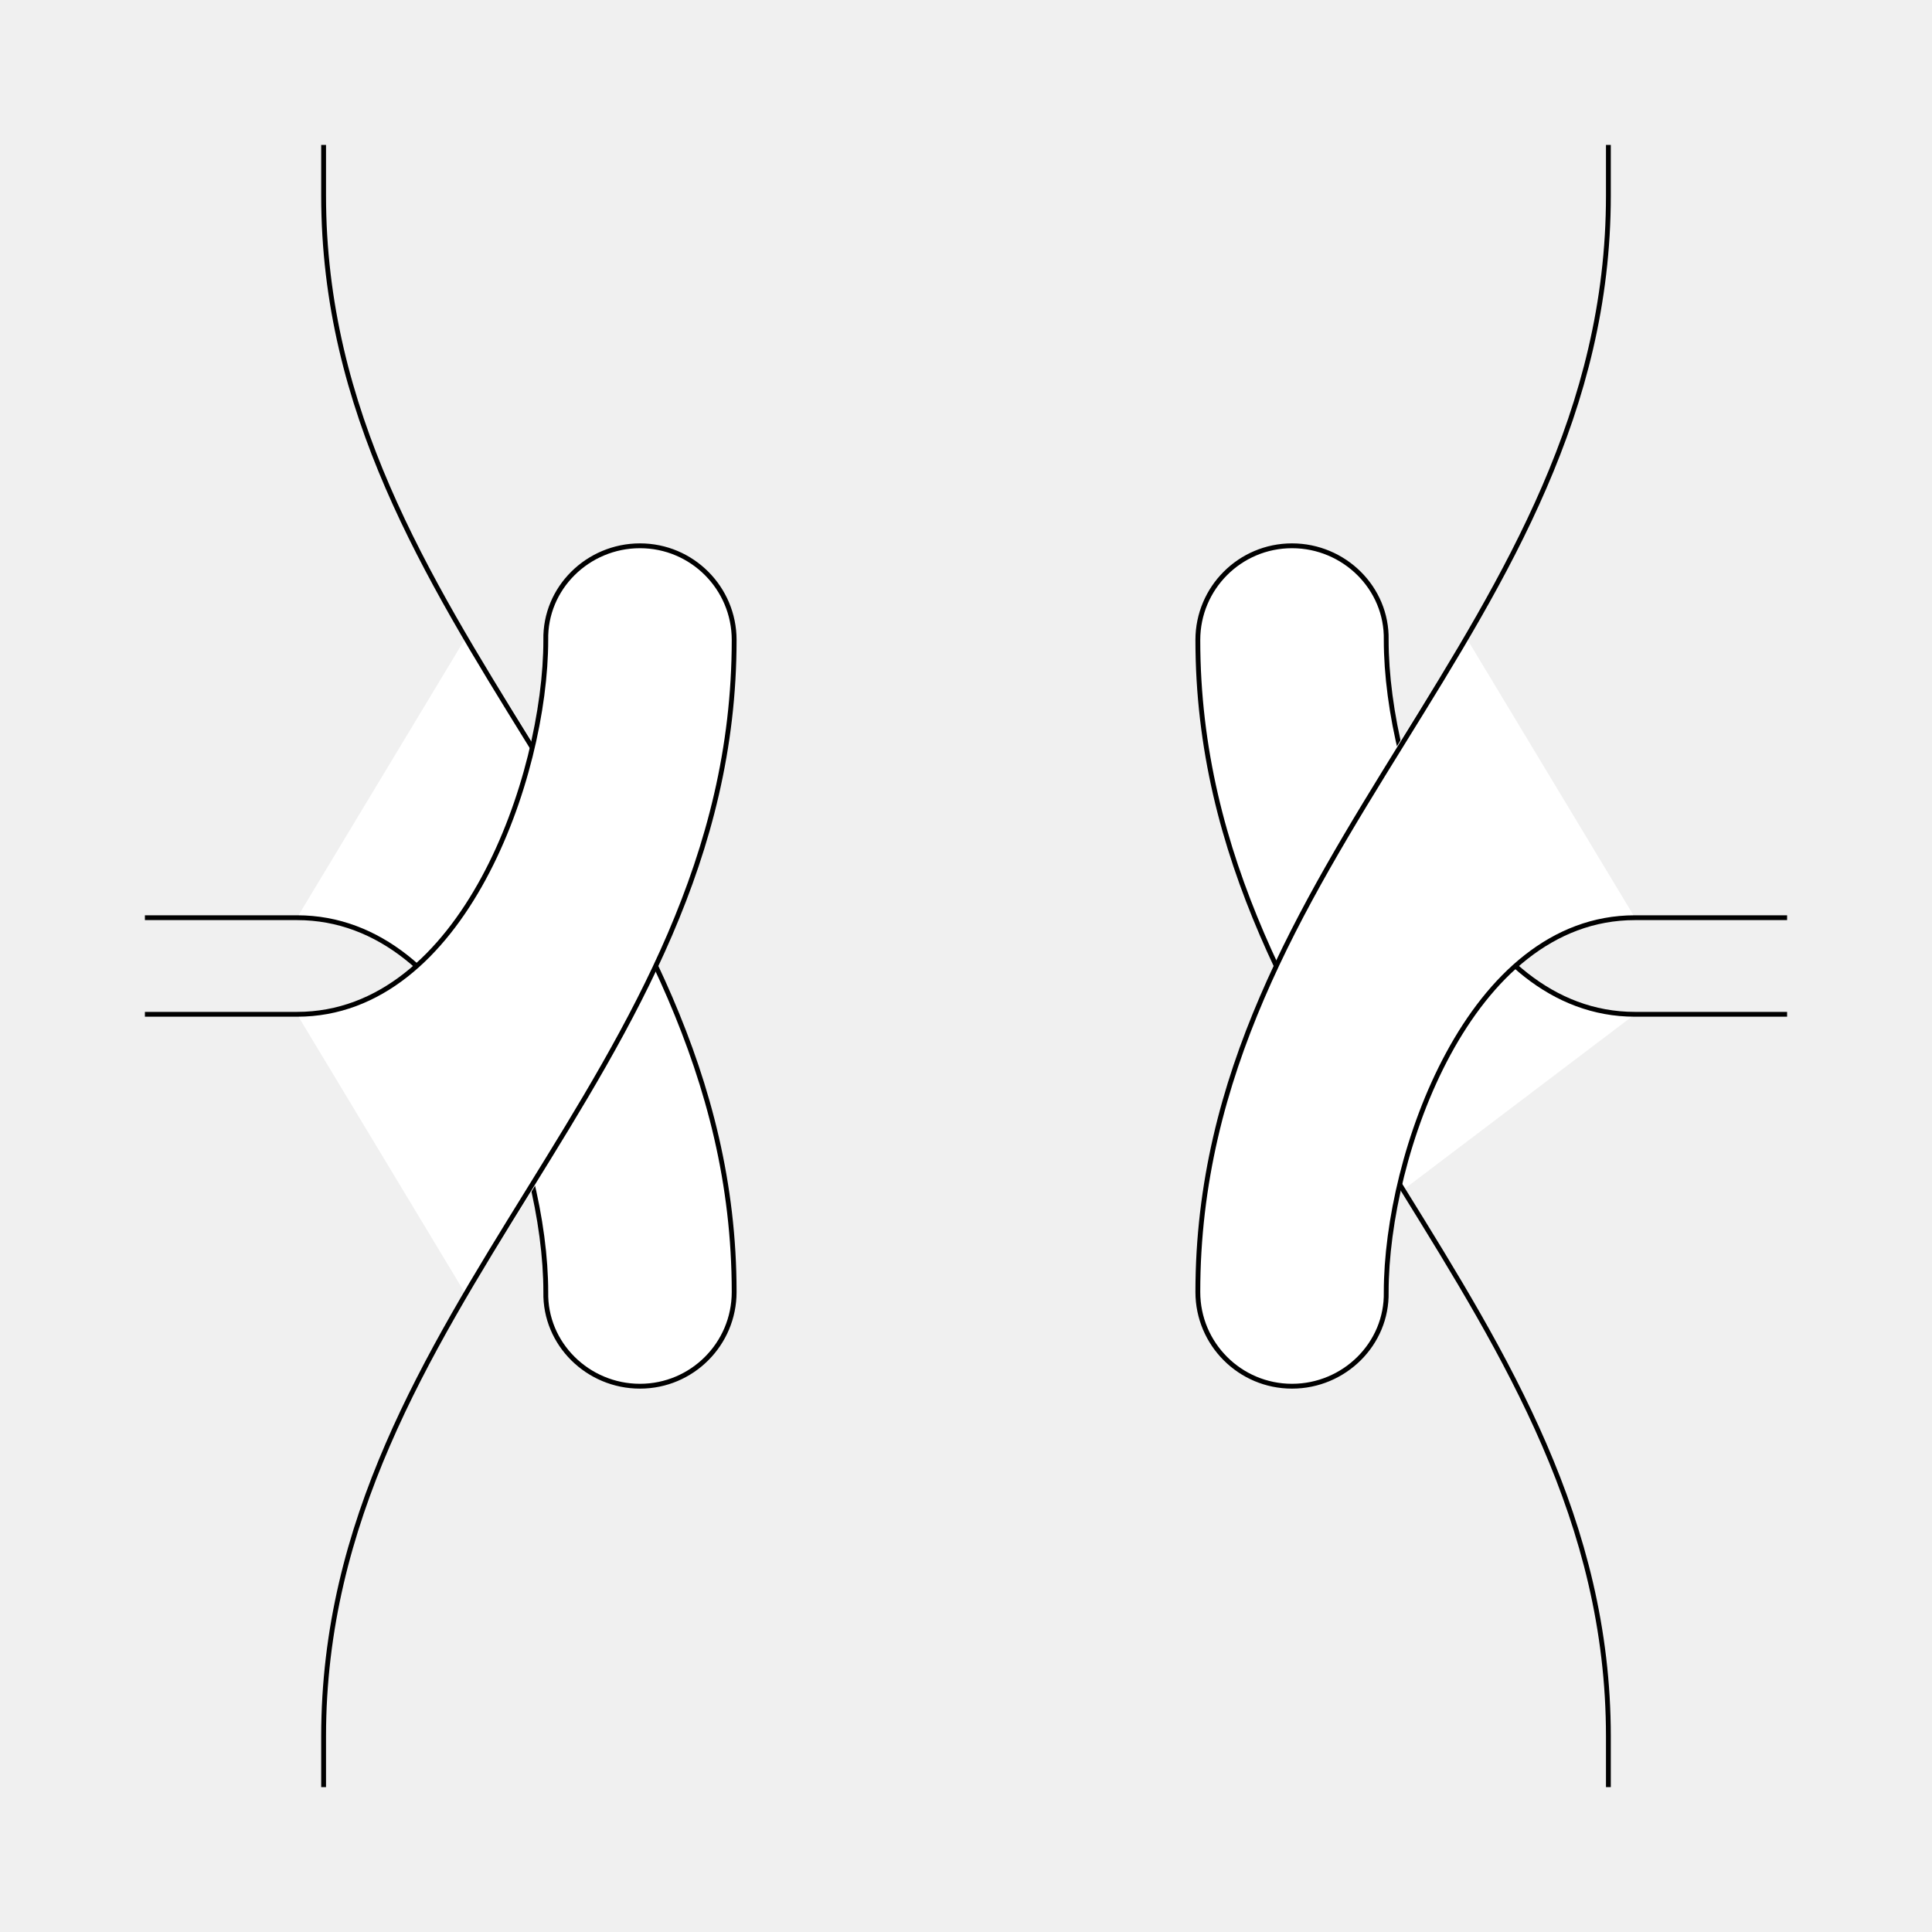
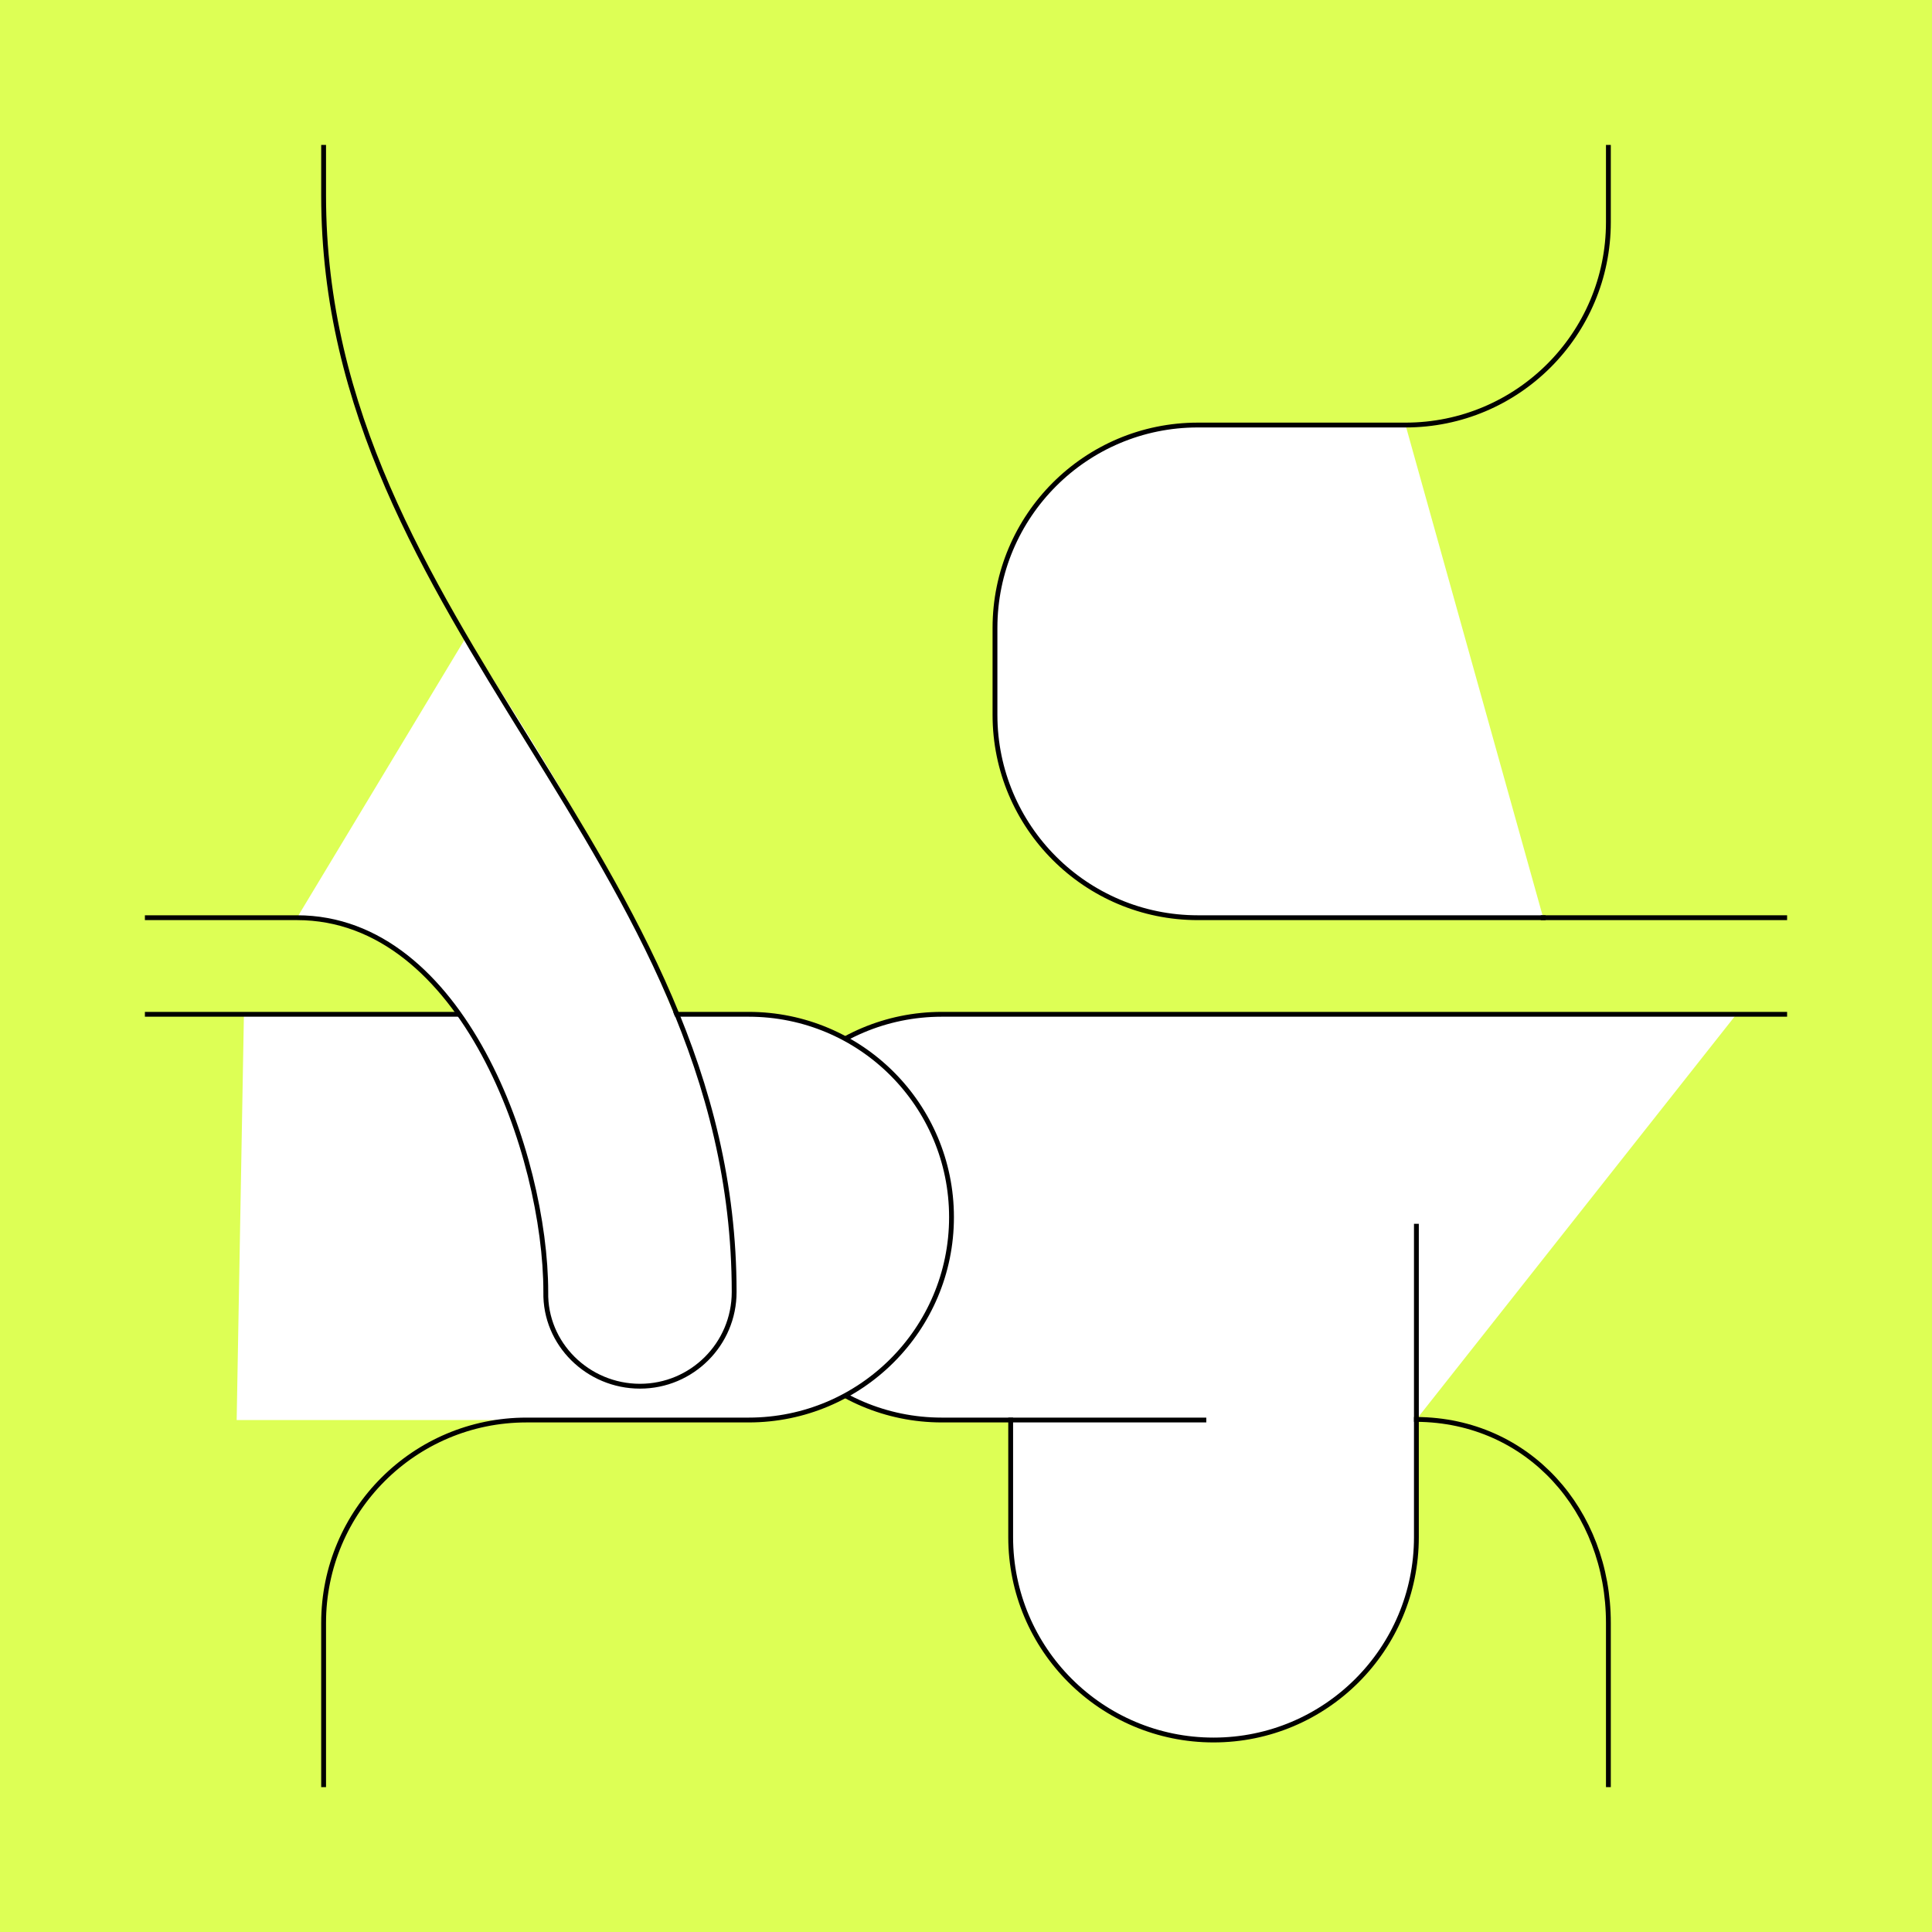
<svg xmlns="http://www.w3.org/2000/svg" style="display:inline" version="1.1" id="svg2902" height="400" width="400">
  <defs id="defs2904" />
-   <g id="bg" style="display:none">
+   <g id="bg" style="display:inline">
    <path style="fill:#ddff55" d="M 400,0 400,400 0,400 0,0 z" id="bgrect" />
  </g>
  <g id="XX_referenz" style="display:none">
    <path id="innerframe" style="fill:none;stroke:#ff0000;stroke-width:1" d="m 40.5,40.5 319,0 0,319 -319,0 0,-319 z" />
    <path id="outerframe" style="fill:none;stroke:#ff0000;stroke-width:1" d="m 30.5,30.5 339,0 0,339 -339,0 0,-339 z" />
    <path style="opacity:0.5;fill:none;stroke:#ffc200;stroke-width:1px;stroke-linecap:square" d="m 189,30.5 0,10" id="ref-S-top-1" />
    <path style="opacity:0.5;fill:none;stroke:#ffc200;stroke-width:1px;stroke-linecap:square" d="m 191,30.5 0,10" id="ref-S-top-2" />
    <path style="opacity:0.5;fill:none;stroke:#ffc200;stroke-width:1px;stroke-linecap:square" d="m 209,30.5 0,10" id="ref-S-top-3" />
    <path style="opacity:0.5;fill:none;stroke:#ffc200;stroke-width:1px;stroke-linecap:square" d="m 211,30.5 0,10" id="ref-S-top-4" />
    <path style="opacity:0.5;fill:none;stroke:#00ff00;stroke-width:1px;stroke-linecap:square" d="m 199,30.5 0,10" id="ref-I-top-1" />
    <path style="opacity:0.5;fill:none;stroke:#00ff00;stroke-width:1px;stroke-linecap:square" d="m 201,30.5 0,10" id="ref-I-top-2" />
    <path style="opacity:0.5;fill:none;stroke:#00ffcc;stroke-width:1px;stroke-linecap:square" d="m 66,30.5 0,10" id="ref-C-top-1" />
    <path style="opacity:0.5;fill:none;stroke:#00ffcc;stroke-width:1px;stroke-linecap:square" d="m 68,30.5 0,10" id="ref-C-top-2" />
    <path style="opacity:0.5;fill:none;stroke:#00ffcc;stroke-width:1px;stroke-linecap:square" d="m 92,30.5 0,10" id="ref-C-top-3" />
    <path style="opacity:0.5;fill:none;stroke:#00ffcc;stroke-width:1px;stroke-linecap:square" d="m 94,30.5 0,10" id="ref-C-top-4" />
    <path style="opacity:0.5;fill:none;stroke:#00ffcc;stroke-width:1px;stroke-linecap:square" d="m 306,30.5 0,10" id="ref-C-top-5" />
    <path style="opacity:0.5;fill:none;stroke:#00ffcc;stroke-width:1px;stroke-linecap:square" d="m 308,30.5 0,10" id="ref-C-top-6" />
    <path style="opacity:0.5;fill:none;stroke:#00ffcc;stroke-width:1px;stroke-linecap:square" d="m 332,30.5 0,10" id="ref-C-top-7" />
    <path style="opacity:0.5;fill:none;stroke:#00ffcc;stroke-width:1px;stroke-linecap:square" d="m 334,30.5 0,10" id="ref-C-top-8" />
    <path style="opacity:0.5;fill:none;stroke:#ffc200;stroke-width:1px;stroke-linecap:square" d="m 369.5,189 -10,0" id="ref-S-right-1" />
    <path style="opacity:0.5;fill:none;stroke:#ffc200;stroke-width:1px;stroke-linecap:square" d="m 369.5,191 -10,0" id="ref-S-right-2" />
    <path style="opacity:0.5;fill:none;stroke:#ffc200;stroke-width:1px;stroke-linecap:square" d="m 369.5,209 -10,0" id="ref-S-right-3" />
    <path style="opacity:0.5;fill:none;stroke:#ffc200;stroke-width:1px;stroke-linecap:square" d="m 369.5,211 -10,0" id="ref-S-right-4" />
    <path style="opacity:0.5;fill:none;stroke:#00ff00;stroke-width:1px;stroke-linecap:square" d="m 369.5,199 -10,0" id="ref-I-right-1" />
    <path style="opacity:0.5;fill:none;stroke:#00ff00;stroke-width:1px;stroke-linecap:square" d="m 369.5,201 -10,0" id="ref-I-right-2" />
    <path style="opacity:0.5;fill:none;stroke:#00ffcc;stroke-width:1px;stroke-linecap:square" d="m 369.5,66 -10,0" id="ref-C-right-1" />
    <path style="opacity:0.5;fill:none;stroke:#00ffcc;stroke-width:1px;stroke-linecap:square" d="m 369.5,68 -10,0" id="ref-C-right-2" />
    <path style="opacity:0.5;fill:none;stroke:#00ffcc;stroke-width:1px;stroke-linecap:square" d="m 369.5,92 -10,0" id="ref-C-right-3" />
    <path style="opacity:0.5;fill:none;stroke:#00ffcc;stroke-width:1px;stroke-linecap:square" d="m 369.5,94 -10,0" id="ref-C-right-4" />
    <path style="opacity:0.5;fill:none;stroke:#00ffcc;stroke-width:1px;stroke-linecap:square" d="m 369.5,306 -10,0" id="ref-C-right-5" />
    <path style="opacity:0.5;fill:none;stroke:#00ffcc;stroke-width:1px;stroke-linecap:square" d="m 369.5,308 -10,0" id="ref-C-right-6" />
    <path style="opacity:0.5;fill:none;stroke:#00ffcc;stroke-width:1px;stroke-linecap:square" d="m 369.5,332 -10,0" id="ref-C-right-7" />
    <path style="opacity:0.5;fill:none;stroke:#00ffcc;stroke-width:1px;stroke-linecap:square" d="m 369.5,334 -10,0" id="ref-C-right-8" />
    <path style="opacity:0.5;fill:none;stroke:#ffc200;stroke-width:1px;stroke-linecap:square" d="m 189,369.5 0,-10" id="ref-S-bottom-1" />
    <path style="opacity:0.5;fill:none;stroke:#ffc200;stroke-width:1px;stroke-linecap:square" d="m 191,369.5 0,-10" id="ref-S-bottom-2" />
    <path style="opacity:0.5;fill:none;stroke:#ffc200;stroke-width:1px;stroke-linecap:square" d="m 209,369.5 0,-10" id="ref-S-bottom-3" />
    <path style="opacity:0.5;fill:none;stroke:#ffc200;stroke-width:1px;stroke-linecap:square" d="m 211,369.5 0,-10" id="ref-S-bottom-4" />
    <path style="opacity:0.5;fill:none;stroke:#00ff00;stroke-width:1px;stroke-linecap:square" d="m 199,369.5 0,-10" id="ref-I-bottom-1" />
    <path style="opacity:0.5;fill:none;stroke:#00ff00;stroke-width:1px;stroke-linecap:square" d="m 201,369.5 0,-10" id="ref-I-bottom-2" />
    <path style="opacity:0.5;fill:none;stroke:#00ffcc;stroke-width:1px;stroke-linecap:square" d="m 66,369.5 0,-10" id="ref-C-bottom-1" />
    <path style="opacity:0.5;fill:none;stroke:#00ffcc;stroke-width:1px;stroke-linecap:square" d="m 68,369.5 0,-10" id="ref-C-bottom-2" />
    <path style="opacity:0.5;fill:none;stroke:#00ffcc;stroke-width:1px;stroke-linecap:square" d="m 92,369.5 0,-10" id="ref-C-bottom-3" />
    <path style="opacity:0.5;fill:none;stroke:#00ffcc;stroke-width:1px;stroke-linecap:square" d="m 94,369.5 0,-10" id="ref-C-bottom-4" />
    <path style="opacity:0.5;fill:none;stroke:#00ffcc;stroke-width:1px;stroke-linecap:square" d="m 306,369.5 0,-10" id="ref-C-bottom-5" />
    <path style="opacity:0.5;fill:none;stroke:#00ffcc;stroke-width:1px;stroke-linecap:square" d="m 308,369.5 0,-10" id="ref-C-bottom-6" />
    <path style="opacity:0.5;fill:none;stroke:#00ffcc;stroke-width:1px;stroke-linecap:square" d="m 332,369.5 0,-10" id="ref-C-bottom-7" />
    <path style="opacity:0.5;fill:none;stroke:#00ffcc;stroke-width:1px;stroke-linecap:square" d="m 334,369.5 0,-10" id="ref-C-bottom-8" />
    <path style="opacity:0.5;fill:none;stroke:#ffc200;stroke-width:1px;stroke-linecap:square" d="m 30.5,189 10,0" id="ref-S-left-1" />
    <path style="opacity:0.5;fill:none;stroke:#ffc200;stroke-width:1px;stroke-linecap:square" d="m 30.5,191 10,0" id="ref-S-left-2" />
    <path style="opacity:0.5;fill:none;stroke:#ffc200;stroke-width:1px;stroke-linecap:square" d="m 30.5,209 10,0" id="ref-S-left-3" />
    <path style="opacity:0.5;fill:none;stroke:#ffc200;stroke-width:1px;stroke-linecap:square" d="m 30.5,211 10,0" id="ref-S-left-4" />
    <path style="opacity:0.5;fill:none;stroke:#00ff00;stroke-width:1px;stroke-linecap:square" d="m 40.5,199 -10,0" id="ref-I-left-1" />
    <path style="opacity:0.5;fill:none;stroke:#00ff00;stroke-width:1px;stroke-linecap:square" d="m 40.5,201 -10,0" id="ref-I-left-2" />
    <path style="opacity:0.5;fill:none;stroke:#00ffcc;stroke-width:1px;stroke-linecap:square" d="m 30.5,66 10,0" id="ref-C-left-1" />
    <path style="opacity:0.5;fill:none;stroke:#00ffcc;stroke-width:1px;stroke-linecap:square" d="m 30.5,68 10,0" id="ref-C-left-2" />
    <path style="opacity:0.5;fill:none;stroke:#00ffcc;stroke-width:1px;stroke-linecap:square" d="m 30.5,92 10,0" id="ref-C-left-3" />
    <path style="opacity:0.5;fill:none;stroke:#00ffcc;stroke-width:1px;stroke-linecap:square" d="m 30.5,94 10,0" id="ref-C-left-4" />
    <path style="opacity:0.5;fill:none;stroke:#00ffcc;stroke-width:1px;stroke-linecap:square" d="m 30.5,306 10,0" id="ref-C-left-5" />
    <path style="opacity:0.5;fill:none;stroke:#00ffcc;stroke-width:1px;stroke-linecap:square" d="m 30.5,308 10,0" id="ref-C-left-6" />
    <path style="opacity:0.5;fill:none;stroke:#00ffcc;stroke-width:1px;stroke-linecap:square" d="m 30.5,332 10,0" id="ref-C-left-7" />
    <path style="opacity:0.5;fill:none;stroke:#00ffcc;stroke-width:1px;stroke-linecap:square" d="m 30.5,334 10,0" id="ref-C-left-8" />
    <path style="fill:none;stroke:#000000;stroke-width:1px;stroke-linecap:square" d="m 190,30.5 0,10" id="S-top-1" />
    <path style="fill:none;stroke:#000000;stroke-width:1px;stroke-linecap:square" d="m 210,30.5 0,10" id="S-top-2" />
    <path style="fill:none;stroke:#000000;stroke-width:1px;stroke-linecap:square" d="m 369.5,190 -10,0" id="S-right-1" />
    <path style="fill:none;stroke:#000000;stroke-width:1px;stroke-linecap:square" d="m 369.5,210 -10,0" id="S-right-2" />
    <path style="fill:none;stroke:#000000;stroke-width:1px;stroke-linecap:square" d="m 190,369.5 0,-10" id="S-bottom-1" />
    <path style="fill:none;stroke:#000000;stroke-width:1px;stroke-linecap:square" d="m 210,369.5 0,-10" id="S-bottom-2" />
    <path style="fill:none;stroke:#000000;stroke-width:1px;stroke-linecap:square" d="m 30.5,190 10,0" id="S-left-1" />
    <path style="fill:none;stroke:#000000;stroke-width:1px;stroke-linecap:square" d="m 30.5,210 10,0" id="S-left-2" />
    <path style="fill:none;stroke:#000000;stroke-width:1px;stroke-linecap:square" d="m 200,30.5 0,10" id="I-top-1" />
    <path style="fill:none;stroke:#000000;stroke-width:1px;stroke-linecap:square" d="m 369.5,200 -10,0" id="I-right-1" />
    <path style="fill:none;stroke:#000000;stroke-width:1px;stroke-linecap:square" d="m 200,369.5 0,-10" id="I-bottom-1" />
    <path style="fill:none;stroke:#000000;stroke-width:1px;stroke-linecap:square" d="m 40.5,200 -10,0" id="I-left-1" />
    <path style="fill:none;stroke:#000000;stroke-width:1px;stroke-linecap:square" d="m 67,30.5 0,10" id="C-top-1" />
    <path style="fill:none;stroke:#000000;stroke-width:1px;stroke-linecap:square" d="m 93,30.5 0,10" id="C-top-2" />
    <path style="fill:none;stroke:#000000;stroke-width:1px;stroke-linecap:square" d="m 307,30.5 0,10" id="C-top-3" />
    <path style="fill:none;stroke:#000000;stroke-width:1px;stroke-linecap:square" d="m 333,30.5 0,10" id="C-top-4" />
    <path style="fill:none;stroke:#000000;stroke-width:1px;stroke-linecap:square" d="m 369.5,67 -10,0" id="C-right-1" />
    <path style="fill:none;stroke:#000000;stroke-width:1px;stroke-linecap:square" d="m 369.5,93 -10,0" id="C-right-2" />
    <path style="fill:none;stroke:#000000;stroke-width:1px;stroke-linecap:square" d="m 369.5,307 -10,0" id="C-right-3" />
    <path style="fill:none;stroke:#000000;stroke-width:1px;stroke-linecap:square" d="m 369.5,333 -10,0" id="C-right-4" />
    <path style="fill:none;stroke:#000000;stroke-width:1px;stroke-linecap:square" d="m 67,369.5 0,-10" id="C-bottom-1" />
    <path style="fill:none;stroke:#000000;stroke-width:1px;stroke-linecap:square" d="m 93,369.5 0,-10" id="C-bottom-2" />
    <path style="fill:none;stroke:#000000;stroke-width:1px;stroke-linecap:square" d="m 307,369.5 0,-10" id="C-bottom-3" />
    <path style="fill:none;stroke:#000000;stroke-width:1px;stroke-linecap:square" d="m 333,369.5 0,-10" id="C-bottom-4" />
    <path style="fill:none;stroke:#000000;stroke-width:1px;stroke-linecap:square" d="m 30.5,67 10,0" id="C-left-1" />
    <path style="fill:none;stroke:#000000;stroke-width:1px;stroke-linecap:square" d="m 30.5,93 10,0" id="C-left-2" />
    <path style="fill:none;stroke:#000000;stroke-width:1px;stroke-linecap:square" d="m 30.5,307 10,0" id="C-left-3" />
    <path style="fill:none;stroke:#000000;stroke-width:1px;stroke-linecap:square" d="m 30.5,333 10,0" id="C-left-4" />
  </g>
  <g id="layer1" style="display:none">
    <path style="fill:none;stroke:#000000;stroke-width:1px;stroke-linecap:square;display:inline" d="m 369.5,210 -10,0 -17.092,0 C 337.196,210 333,214.196 333,219.408 l 0,140.092 0,10" id="I-right-1-3" />
  </g>
  <g style="display:none" id="g4084">
    <path id="path4086" d="m 369.5,190 -10,0 -17.092,0 C 337.196,190 333,185.804 333,180.592 L 333,40.5 l 0,-10" style="fill:none;stroke:#000000;stroke-width:1px;stroke-linecap:square;display:inline" />
  </g>
  <g id="g4172" style="display:none">
    <path style="fill:none;stroke:#000000;stroke-width:1px;stroke-linecap:square;display:inline" d="m 30.5,190 10,0 17.092,0 C 62.804,190 67,185.804 67,180.592 L 67,40.5 l 0,-10" id="path4174" />
  </g>
  <g style="display:none" id="g4241">
    <path id="path4243" d="m 30.5,210 10,0 17.092,0 C 62.804,210 67,214.196 67,219.408 L 67,359.5 l 0,10" style="fill:none;stroke:#000000;stroke-width:1px;stroke-linecap:square;display:inline" />
  </g>
  <g id="layer2" style="display:none">
    <path id="path3216" d="M 309.5,210 195,210 c -23.196,0 -42,18.804 -42,42 0,23.196 18.804,42 42,42 l 86,0 z" style="fill:#ffffff;stroke:none;display:inline" />
    <path style="fill:none;stroke:#000000;stroke-width:1px;stroke-linecap:square;display:inline" d="m 369.5,210 -10,0 -164.5,0 c -23.196,0 -42,18.804 -42,42 0,23.196 18.804,42 42,42 l 96,0 c 23.196,0 42,18.804 42,42 l 0,23.5 0,10" id="I-right-1-7" />
  </g>
  <g style="display:none" id="g4106">
    <path style="fill:#ffffff;stroke:none;display:inline" d="m 309.5,190 -64.5,0 c -23.196,0 -42,-18.804 -42,-42 0,-23.196 18.804,-42 42,-42 l 36,0 z" id="path4108" />
    <path id="path4110" d="m 369.5,190 -10,0 -114.5,0 c -23.196,0 -42,-18.804 -42,-42 0,-23.196 18.804,-42 42,-42 l 46,0 c 23.196,0 42,-18.804 42,-42 l 0,-23.5 0,-10" style="fill:none;stroke:#000000;stroke-width:1px;stroke-linecap:square;display:inline" />
  </g>
  <g id="g4183" style="display:none">
    <path id="path4185" d="m 90.5,190 64.5,0 c 23.196,0 42,-18.804 42,-42 0,-23.196 -18.804,-42 -42,-42 l -36,0 z" style="fill:#ffffff;stroke:none;display:inline" />
    <path style="fill:none;stroke:#000000;stroke-width:1px;stroke-linecap:square;display:inline" d="m 30.5,190 10,0 114.5,0 c 23.196,0 42,-18.804 42,-42 0,-23.196 -18.804,-42 -42,-42 l -46,0 C 85.804,106 67,87.196 67,64 l 0,-23.5 0,-10" id="path4187" />
  </g>
-   <g style="display:none" id="g4252">
-     <path style="fill:#ffffff;stroke:none;display:inline" d="m 90.5,210 64.5,0 c 23.196,0 42,18.804 42,42 0,23.196 -18.804,42 -42,42 l -36,0 z" id="path4254" />
+   <g id="g3230" style="display:inline">
+     <path id="path3264" d="M 359.5,210 195,210 c -23.196,0 -42,18.804 -42,42 0,23.196 18.804,42 42,42 l 14.25,0 0,24.25 c 0,23.196 18.804,42 42,42 23.196,0 42,-18.804 42,-42 l 0,-24.375 z" style="fill:#ffffff;stroke:none;display:inline" />
+     <path style="fill:none;stroke:#000000;stroke-width:1px;stroke-linecap:square;display:inline" d="M 293.25,293.875 C 316.446,294 333,312.804 333,336 l 0,23.5 0,10" id="path3232" />
+     <path style="fill:none;stroke:#000000;stroke-width:1px;stroke-linecap:square;display:inline" d="m 209.25,294 0,24.25 c 0,23.196 18.804,42 42,42 23.196,0 42,-18.804 42,-42 l 0,-64.375" id="path3268" />
+     <path style="fill:none;stroke:#000000;stroke-width:1px;stroke-linecap:square;display:inline" d="m 369.5,210 -10,0 -164.5,0 c -23.196,0 -42,18.804 -42,42 0,23.196 18.804,42 42,42 l 54.25,0" id="path3260" />
+   </g>
+   <g style="display:inline" id="g4252">
+     <path style="fill:#ffffff;stroke:none;display:inline" d="m 50.5,210 104.5,0 c 23.196,0 42,18.804 42,42 0,23.196 -18.804,42 -42,42 l -106,0 z" id="path4254" />
    <path id="path4256" d="m 30.5,210 10,0 114.5,0 c 23.196,0 42,18.804 42,42 0,23.196 -18.804,42 -42,42 l -46,0 c -23.196,0 -42,18.804 -42,42 l 0,23.5 0,10" style="fill:none;stroke:#000000;stroke-width:1px;stroke-linecap:square;display:inline" />
  </g>
  <g id="g3218" style="display:none">
    <path id="path3248" d="M 319.5,210 105,210 c -23.196,0 -42,18.804 -42,42 0,23.196 18.804,42 42,42 l 12.216,0 c 31.843,0 42,18.804 42,42 l 0.034,6.25 0,9 c 0,23.196 18.804,42 42,42 23.196,0 42,-18.804 42,-42 l 0,-7.5 0.081,-7.75 c 0,-23.196 18.804,-42 42,-42 l 2.967,0 z" style="fill:#ffffff;stroke:none;display:inline" zpos="1995" />
    <path style="fill:none;stroke:#000000;stroke-width:1px;stroke-linecap:square;display:inline" d="m 369.5,210 -50,0" id="path3244" />
    <path style="fill:none;stroke:#000000;stroke-width:1px;stroke-linecap:square;display:inline" d="M 319.5,210 105,210 c -23.196,0 -42,18.804 -42,42 0,23.196 18.804,42 42,42 l 12.216,0 c 33.079,0 42,18.804 42,42 l 0.034,6.25 0,9 c 0,23.196 18.804,42 42,42 23.196,0 42,-18.804 42,-42 l 0,-7.5 0.081,-7.75 c 0,-23.196 18.804,-42 42,-42 l 2.967,0" id="path3226" zpos="2000" />
    <path style="fill:none;stroke:#000000;stroke-width:1px;stroke-linecap:square;display:inline" d="m 333,369.5 0,-10 0,-23.5 c 0,-23.196 -18.804,-42 -42,-42 l -2.714,-0.014" id="path3222" />
  </g>
-   <g style="display:none" id="g4119">
+   <g style="display:inline" id="g4119">
    <path id="path4170" d="m 291,88 -43,0 c -23.196,0 -42,18.804 -42,42 l 0,18 c 0,23.196 18.804,42 42,42 l 71.5,0 z" style="fill:#ffffff;stroke:none;display:inline" />
    <path id="path4123" d="m 369.5,190 -50,0" style="fill:none;stroke:#000000;stroke-width:1px;stroke-linecap:square;display:inline" />
    <path style="fill:none;stroke:#000000;stroke-width:1px;stroke-linecap:square;display:inline" d="m 333,30.5 0,10 0,5.5 c 0,23.196 -18.804,42 -42,42 l -43,0 c -23.196,0 -42,18.804 -42,42 l 0,18 c 0,23.196 18.804,42 42,42 l 71.5,0" id="path4168" />
  </g>
  <g id="g4196" style="display:none">
    <path style="fill:#ffffff;stroke:none;display:inline" d="m 109,88 43,0 c 23.196,0 42,18.804 42,42 l 0,18 c 0,23.196 -18.804,42 -42,42 l -71.5,0 z" id="path4198" />
    <path style="fill:none;stroke:#000000;stroke-width:1px;stroke-linecap:square;display:inline" d="m 30.5,190 50,0" id="path4200" />
    <path id="path4202" d="m 67,30.5 0,10 0,5.5 c 0,23.196 18.804,42 42,42 l 43,0 c 23.196,0 42,18.804 42,42 l 0,18 c 0,23.196 -18.804,42 -42,42 l -71.5,0" style="fill:none;stroke:#000000;stroke-width:1px;stroke-linecap:square;display:inline" />
  </g>
  <g style="display:none" id="g4265">
-     <path id="path4267" d="m 109,312 43,0 c 23.196,0 42,-18.804 42,-42 l 0,-18 c 0,-23.196 -18.804,-42 -42,-42 l -71.5,0 z" style="fill:#ffffff;stroke:none;display:inline" />
+     <path id="path4267" d="m 39,312 113,0 c 23.196,0 42,-18.804 42,-42 l 0,-18 c 0,-23.196 -18.804,-42 -42,-42 l -111.5,0 z" style="fill:#ffffff;stroke:none;display:inline" />
    <path id="path4269" d="m 30.5,210 50,0" style="fill:none;stroke:#000000;stroke-width:1px;stroke-linecap:square;display:inline" />
    <path style="fill:none;stroke:#000000;stroke-width:1px;stroke-linecap:square;display:inline" d="m 67,369.5 0,-10 0,-5.5 c 0,-23.196 18.804,-42 42,-42 l 43,0 c 23.196,0 42,-18.804 42,-42 l 0,-18 c 0,-23.196 -18.804,-42 -42,-42 l -71.5,0" id="path4271" />
-   </g>
-   <g id="g3230" style="display:none">
-     <path id="path3264" d="M 359.5,210 195,210 c -23.196,0 -42,18.804 -42,42 0,23.196 18.804,42 42,42 l 14.25,0 0,24.25 c 0,23.196 18.804,42 42,42 23.196,0 42,-18.804 42,-42 l 0,-24.375 z" style="fill:#ffffff;stroke:none;display:inline" />
-     <path style="fill:none;stroke:#000000;stroke-width:1px;stroke-linecap:square;display:inline" d="M 293.25,293.875 C 316.446,294 333,312.804 333,336 l 0,23.5 0,10" id="path3232" />
-     <path style="fill:none;stroke:#000000;stroke-width:1px;stroke-linecap:square;display:inline" d="m 209.25,294 0,24.25 c 0,23.196 18.804,42 42,42 23.196,0 42,-18.804 42,-42 l 0,-64.375" id="path3268" />
-     <path style="fill:none;stroke:#000000;stroke-width:1px;stroke-linecap:square;display:inline" d="m 369.5,210 -10,0 -164.5,0 c -23.196,0 -42,18.804 -42,42 0,23.196 18.804,42 42,42 l 54.25,0" id="path3260" />
  </g>
  <g style="display:none" id="g4136">
    <path style="fill:#ffffff;stroke:none;display:inline" d="M 359.5,190 145,190 c -23.196,0 -42,-18.804 -42,-42 0,-23.196 18.804,-42 42,-42 l 64.25,0 0,-24.25 c 0,-23.196 18.804,-42 42,-42 23.196,0 42,18.804 42,42 l 0,24.375 z" id="path4138" />
    <path id="path4140" d="M 293.25,106.125 C 316.446,106 333,87.196 333,64 l 0,-23.5 0,-10" style="fill:none;stroke:#000000;stroke-width:1px;stroke-linecap:square;display:inline" />
    <path id="path4142" d="m 209.25,106 0,-24.25 c 0,-23.196 18.804,-42 42,-42 23.196,0 42,18.804 42,42 l 0,44.375" style="fill:none;stroke:#000000;stroke-width:1px;stroke-linecap:square;display:inline" />
    <path id="path4144" d="m 369.5,190 -10,0 -214.5,0 c -23.196,0 -42,-18.804 -42,-42 0,-23.196 18.804,-42 42,-42 l 74.25,0" style="fill:none;stroke:#000000;stroke-width:1px;stroke-linecap:square;display:inline" />
  </g>
  <g id="g4211" style="display:none">
    <path id="path4213" d="m 40.5,190 184.5,0 c 23.196,0 42,-18.804 42,-42 0,-23.196 -18.804,-42 -42,-42 l -34.25,0 0,-24.25 c 0,-23.196 -18.804,-42 -42,-42 -23.196,0 -42,18.804 -42,42 l 0,24.375 z" style="fill:#ffffff;stroke:none;display:inline" />
    <path style="fill:none;stroke:#000000;stroke-width:1px;stroke-linecap:square;display:inline" d="M 106.75,106.125 C 83.554,106 67,87.196 67,64 l 0,-23.5 0,-10" id="path4215" />
    <path style="fill:none;stroke:#000000;stroke-width:1px;stroke-linecap:square;display:inline" d="m 190.75,106 0,-24.25 c 0,-23.196 -18.804,-42 -42,-42 -23.196,0 -42,18.804 -42,42 l 0,44.375" id="path4217" />
    <path style="fill:none;stroke:#000000;stroke-width:1px;stroke-linecap:square;display:inline" d="m 30.5,190 10,0 184.5,0 c 23.196,0 42,-18.804 42,-42 0,-23.196 -18.804,-42 -42,-42 l -44.25,0" id="path4219" />
  </g>
-   <g style="display:inline" id="g3250">
+   <g style="display:none" id="g3250">
    <path id="path3303" d="M 338.5,210 C 304.184,210 287,160.839 287,132.5 287.221,121.733 278.27,113 267.5,113 c -10.77,0 -19.5,8.73 -19.5,19.5 0,45.024 21.25,76.999 42.5,113.856 z" style="fill:#ffffff;stroke:none;display:inline" />
    <path style="fill:none;stroke:#000000;stroke-width:1px;stroke-linecap:square;display:inline" d="m 369.5,210 -10,0 -21,0 C 304.184,210 287,160.839 287,132.5 287.221,121.733 278.27,113 267.5,113 c -10.77,0 -19.5,8.73 -19.5,19.5 0,90.047 85,137.901 85,227 l 0,10" id="I-right-1-35" />
  </g>
-   <g id="g4153" style="display:inline">
+   <g id="g4153" style="display:none">
    <path style="fill:#ffffff;stroke:none;display:inline" d="m 338.5,190 c -34.316,0 -51.5,49.161 -51.5,77.5 0.221,10.767 -8.73,19.5 -19.5,19.5 -10.77,0 -19.5,-8.73 -19.5,-19.5 0,-45.024 26.803,-91.715 55.55,-135.513 z" id="path4155" />
    <path id="path4157" d="m 369.5,190 -10,0 -21,0 c -34.316,0 -51.5,49.161 -51.5,77.5 0.221,10.767 -8.73,19.5 -19.5,19.5 -10.77,0 -19.5,-8.73 -19.5,-19.5 0,-90.047 85,-137.901 85,-227 l 0,-10" style="fill:none;stroke:#000000;stroke-width:1px;stroke-linecap:square;display:inline" />
  </g>
  <g style="display:inline" id="g4228">
    <path id="path4230" d="m 61.5,190 c 34.316,0 51.5,49.161 51.5,77.5 -0.221,10.767 8.73,19.5 19.5,19.5 10.77,0 19.5,-8.73 19.5,-19.5 0,-45.024 -26.803,-91.715 -55.55,-135.513 z" style="fill:#ffffff;stroke:none;display:inline" />
    <path style="fill:none;stroke:#000000;stroke-width:1px;stroke-linecap:square;display:inline" d="m 30.5,190 10,0 21,0 c 34.316,0 51.5,49.161 51.5,77.5 -0.221,10.767 8.73,19.5 19.5,19.5 10.77,0 19.5,-8.73 19.5,-19.5 0,-90.047 -85,-137.901 -85,-227 l 0,-10" id="path4232" />
  </g>
-   <g id="g4299" style="display:inline">
+   <g id="g4299" style="display:none">
    <path style="fill:#ffffff;stroke:none;display:inline" d="m 61.5,210 c 34.316,0 51.5,-49.161 51.5,-77.5 -0.221,-10.767 8.73,-19.5 19.5,-19.5 10.77,0 19.5,8.73 19.5,19.5 0,45.024 -26.803,91.715 -55.55,135.513 z" id="path4301" />
    <path id="path4303" d="m 30.5,210 10,0 21,0 c 34.316,0 51.5,-49.161 51.5,-77.5 -0.221,-10.767 8.73,-19.5 19.5,-19.5 10.77,0 19.5,8.73 19.5,19.5 0,90.047 -85,137.901 -85,227 l 0,10" style="fill:none;stroke:#000000;stroke-width:1px;stroke-linecap:square;display:inline" />
  </g>
  <g style="display:none" id="g4280">
-     <path style="fill:#ffffff;stroke:none;display:inline" d="m 40.5,210 134.5,0 c 23.196,0 42,18.804 42,42 0,23.196 -18.804,42 -42,42 l -68.25,-0.125 z" id="path4297" />
+     <path style="fill:#ffffff;stroke:none;display:inline" d="m 40.5,210 134.5,0 c 23.196,0 42,18.804 42,42 0,23.196 -18.804,42 -42,42 L 39.75,293.875 z" id="path4297" />
    <path id="path4288" d="m 30.5,210 10,0 134.5,0 c 23.196,0 42,18.804 42,42 0,23.196 -18.804,42 -42,42 l -68.25,-0.125 C 83.554,294 67,312.804 67,336 l 0,23.5 0,10" style="fill:none;stroke:#000000;stroke-width:1px;stroke-linecap:square;display:inline" />
  </g>
</svg>
